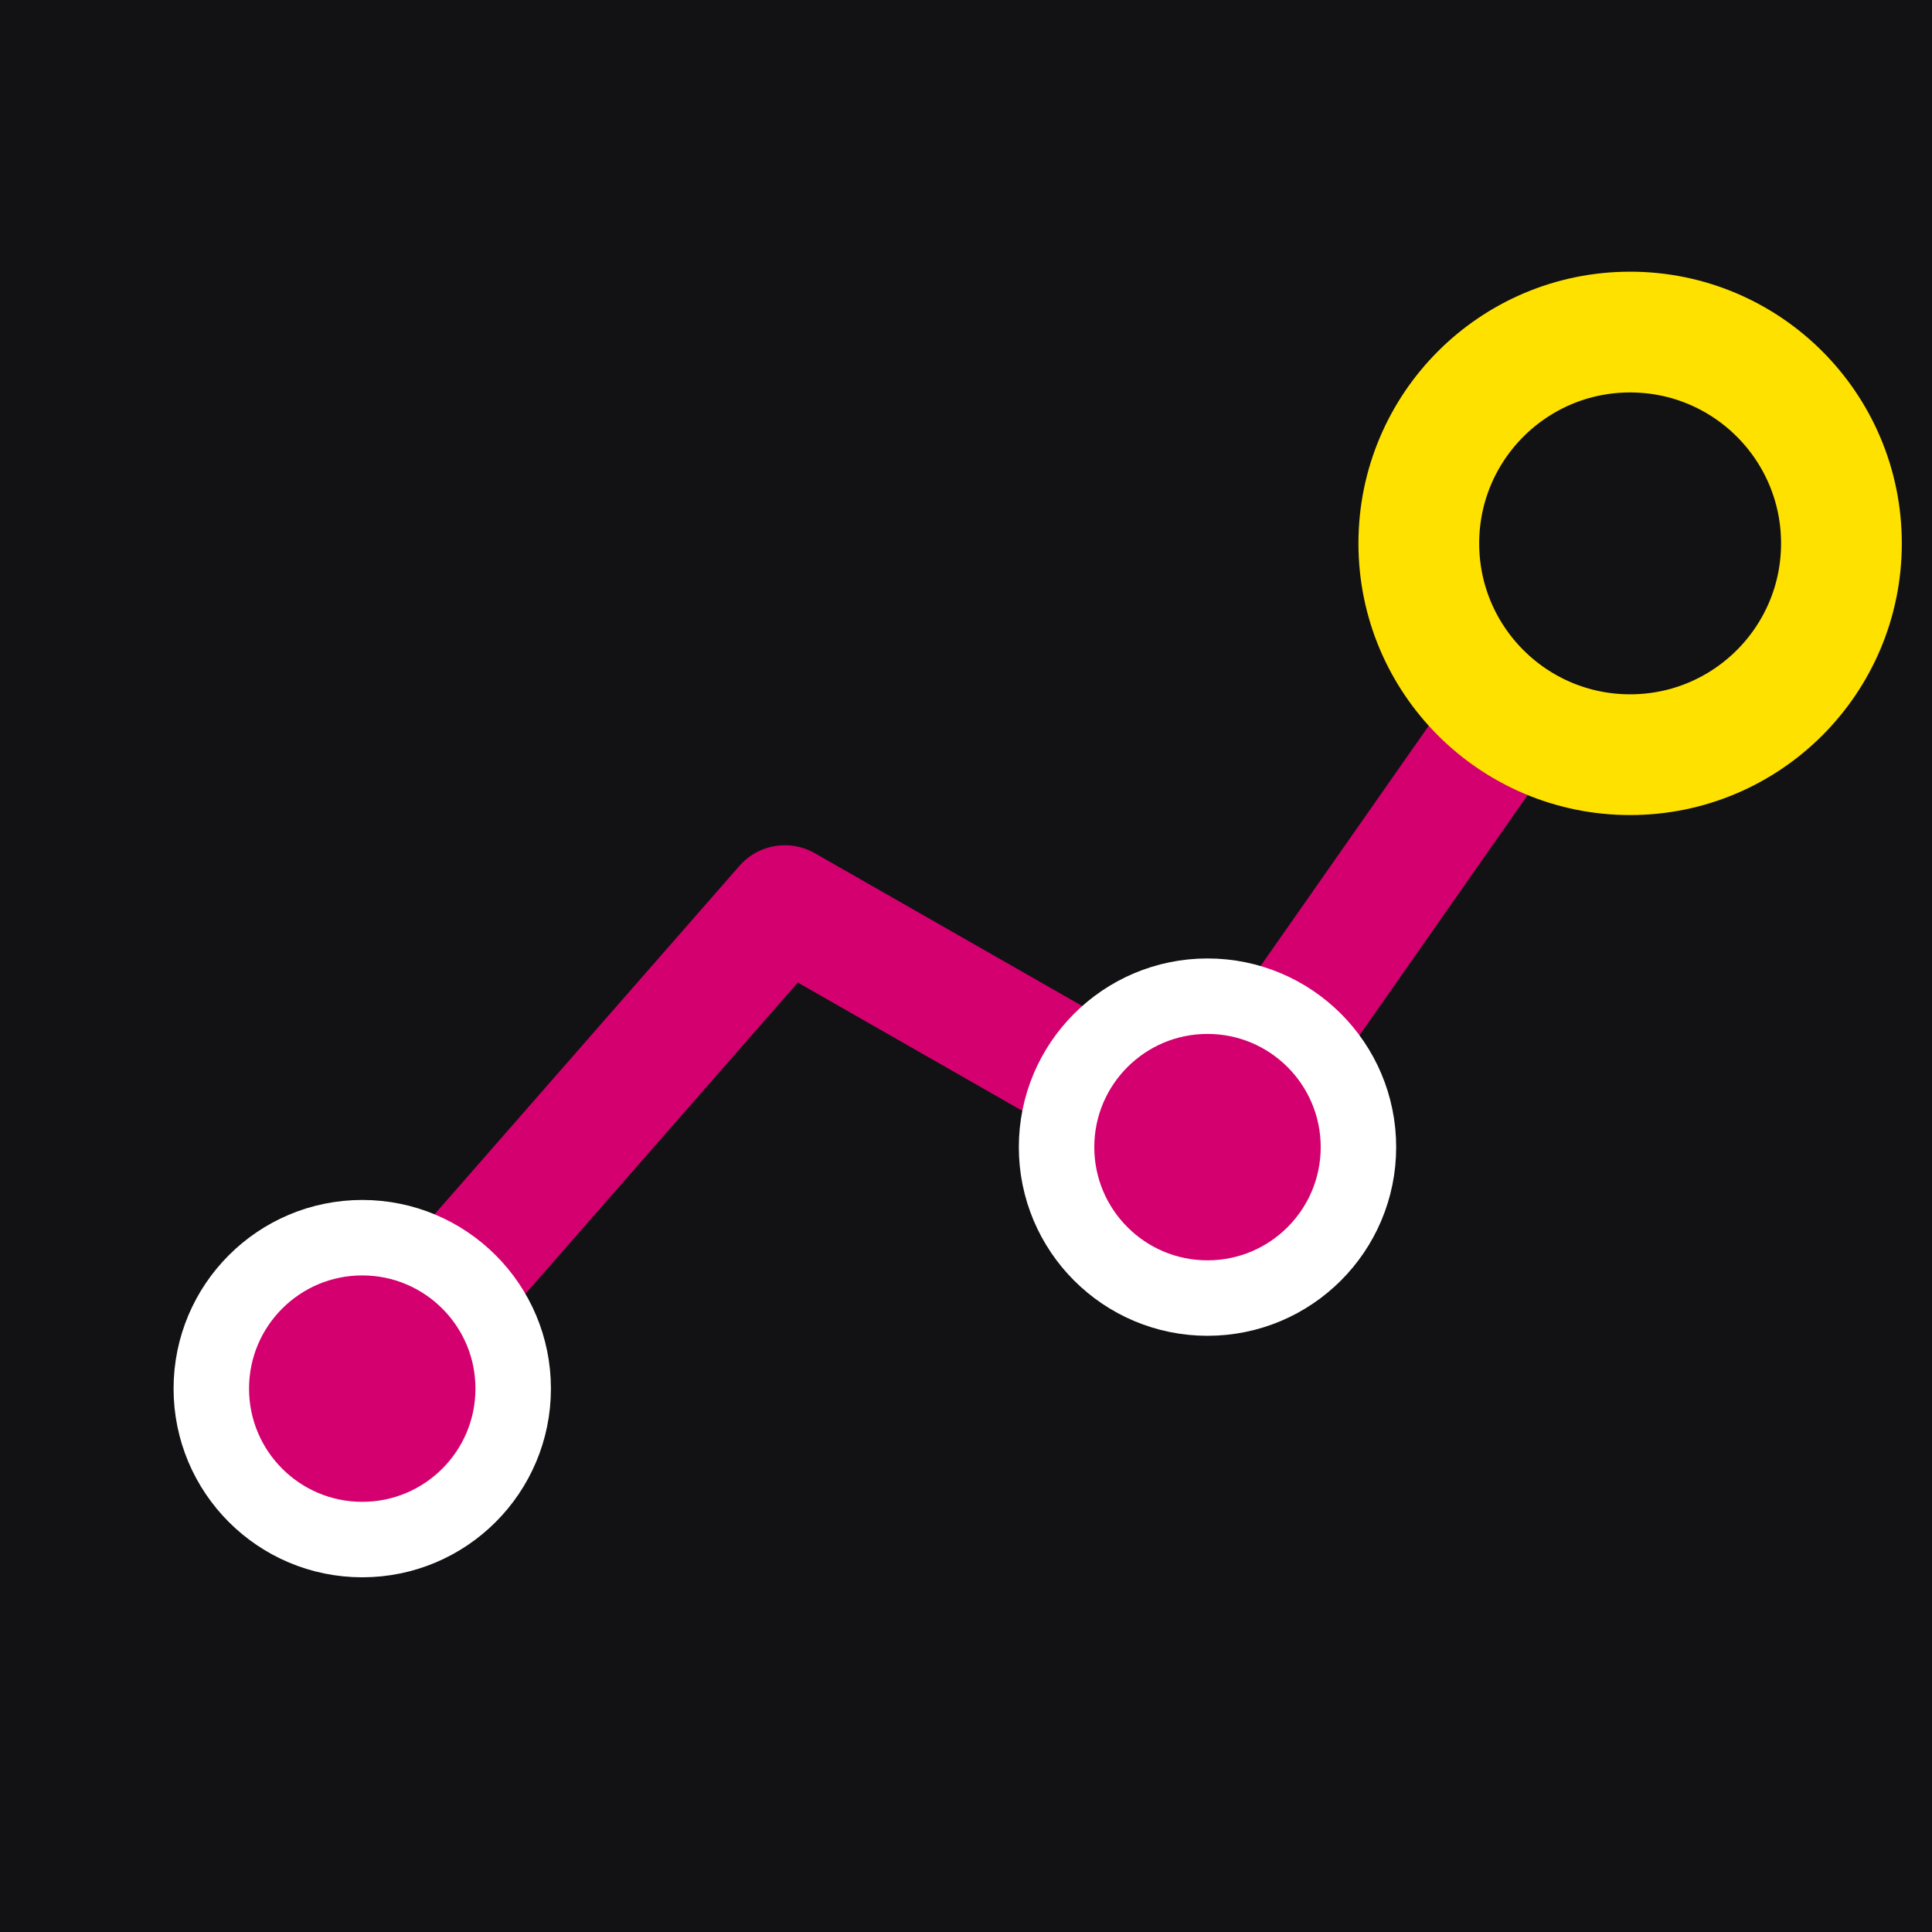
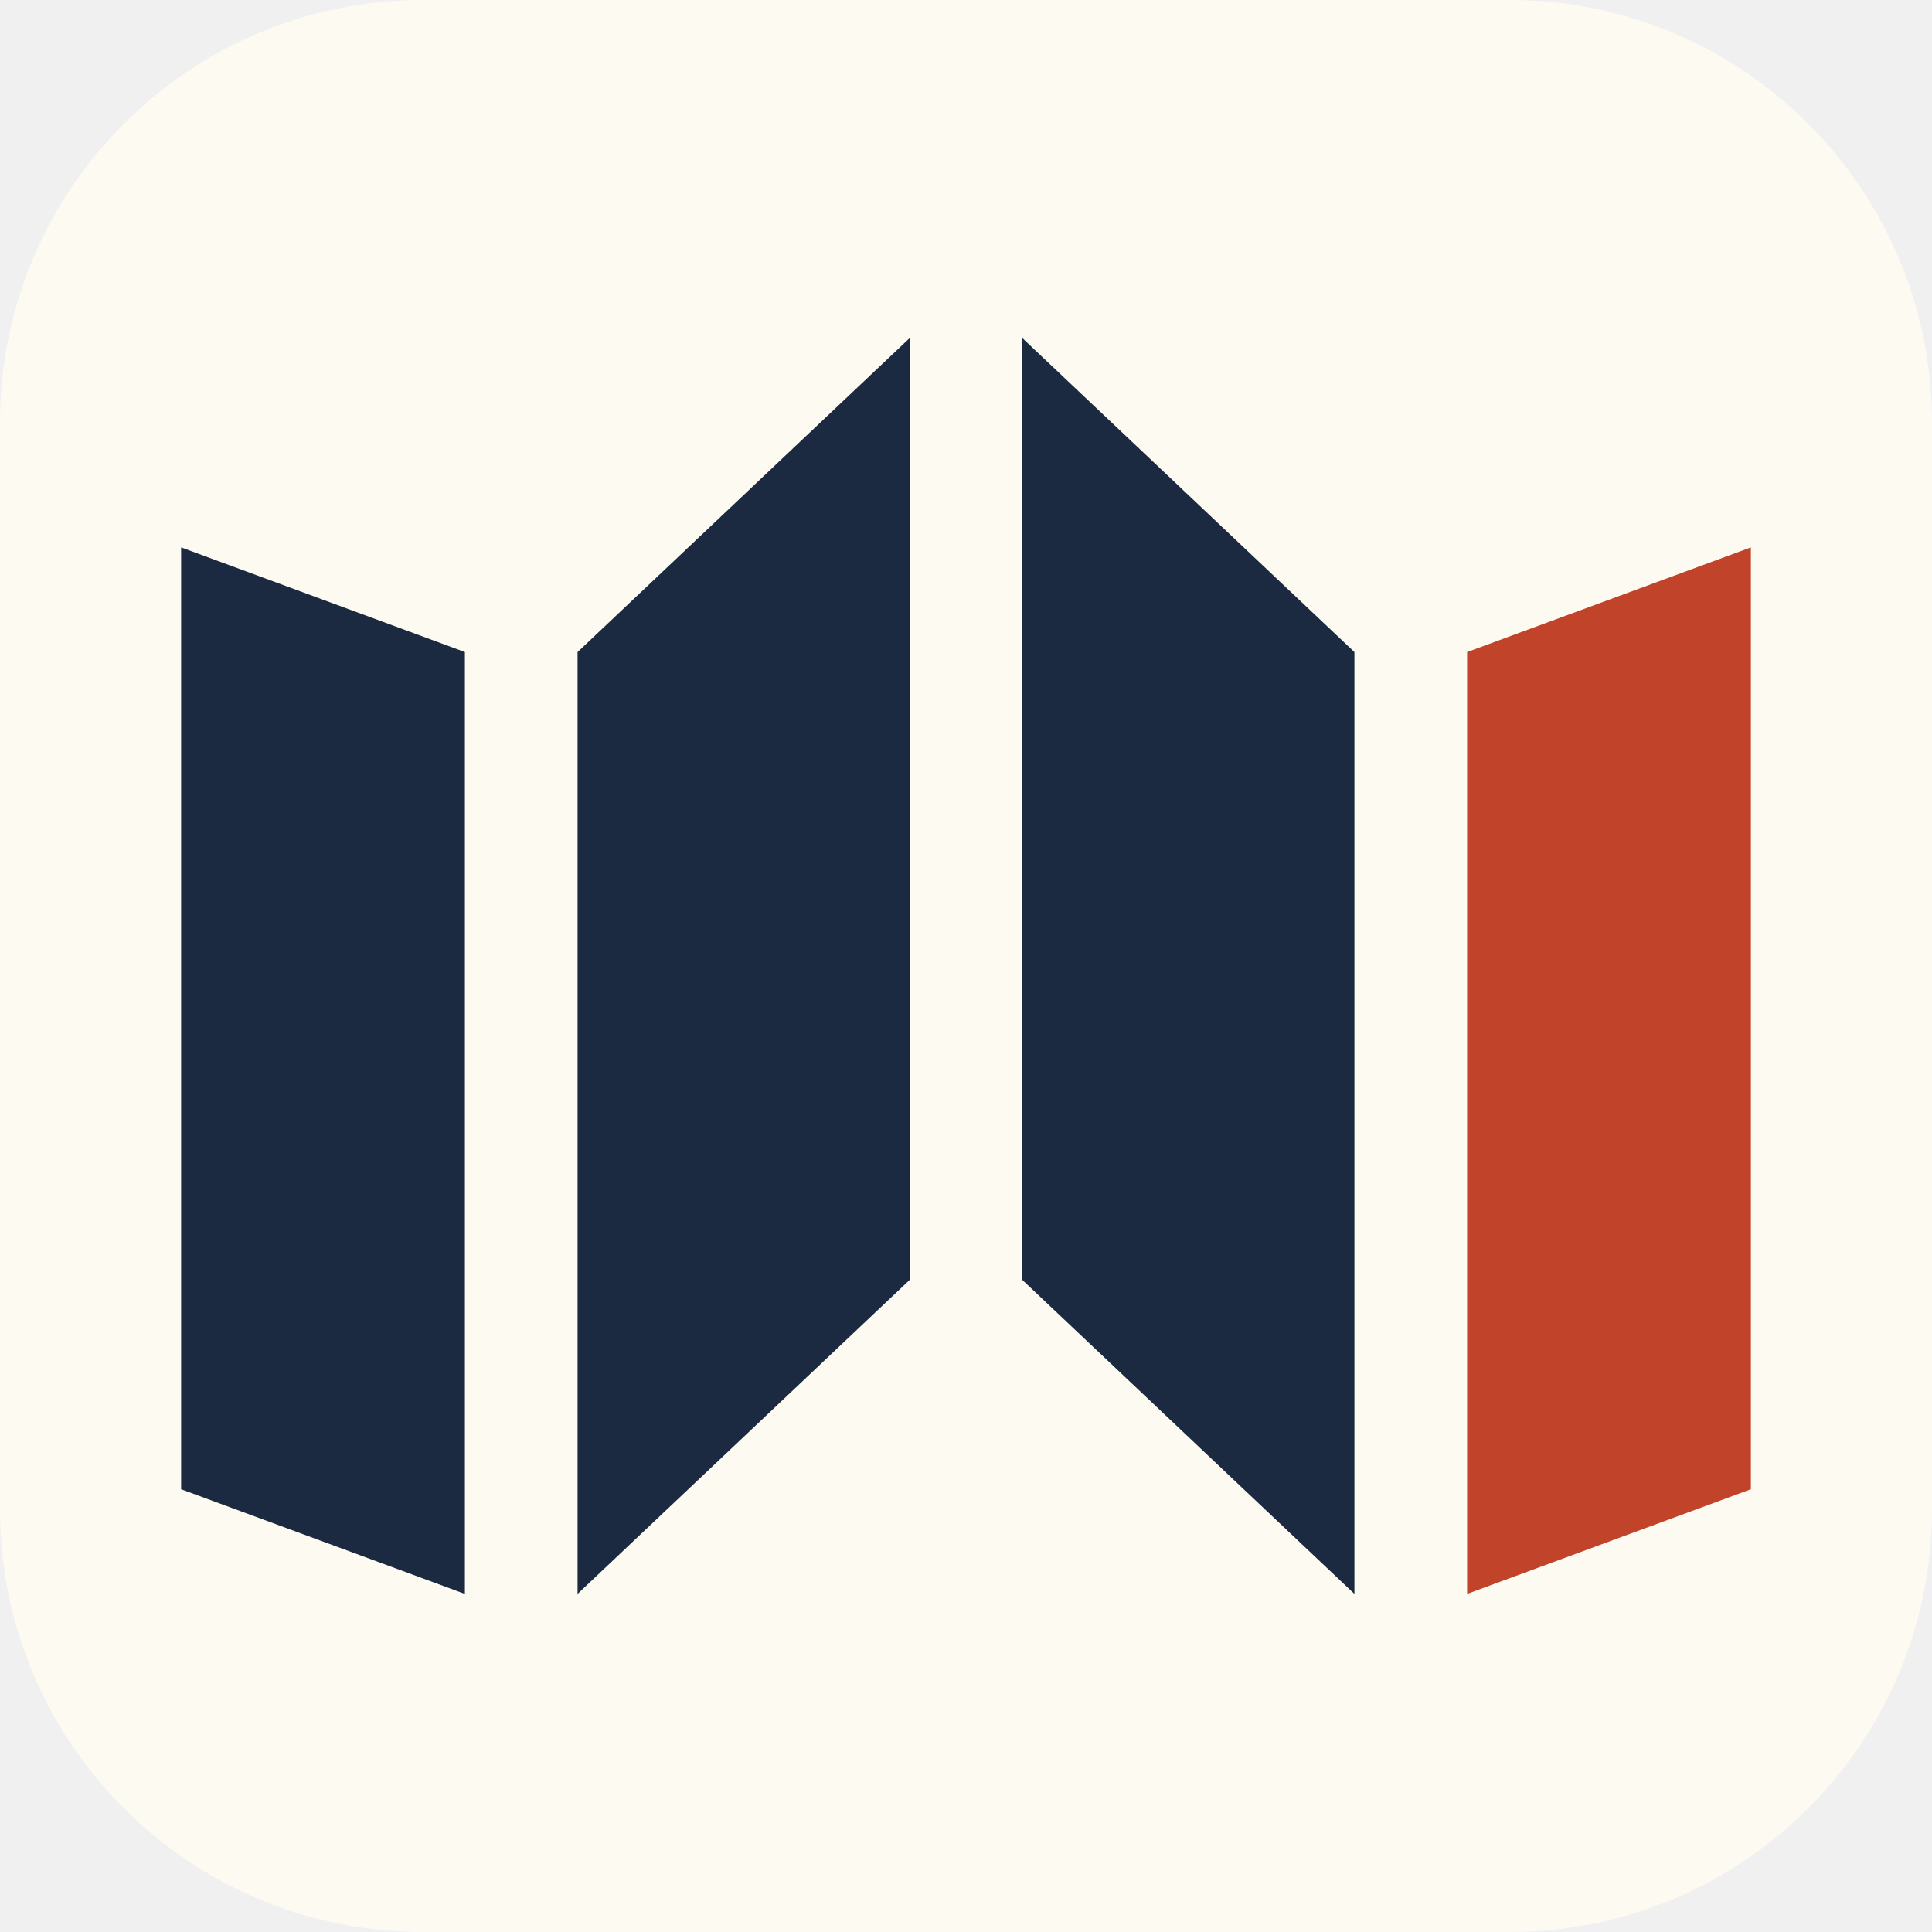
<svg xmlns="http://www.w3.org/2000/svg" viewBox="0 0 64 64">
-   <rect width="64" height="64" fill="#121214" />
-   <path d="M12 46 L26 30 L40 38 L54 18" fill="none" stroke="#d4006f" stroke-width="4" stroke-linecap="round" stroke-linejoin="round" />
-   <circle cx="12" cy="46" r="5" fill="#d4006f" stroke="#fff" stroke-width="2.5" />
-   <circle cx="40" cy="38" r="5" fill="#d4006f" stroke="#fff" stroke-width="2.5" />
-   <circle cx="54" cy="18" r="7" fill="#121214" stroke="#ffe100" stroke-width="4" />
+   <rect width="64" height="64" rx="14" fill="#fdfaf2" />
+   <polygon points="6,18.133 15.4,21.6 15.4,52.8 6,49.333" fill="#1b2a41" />
+   <polygon points="19.133,21.6 30.133,11.2 30.133,42.4 19.133,52.8" fill="#1b2a41" />
+   <polygon points="33.867,11.2 44.867,21.6 44.867,52.8 33.867,42.4" fill="#1b2a41" />
+   <polygon points="48.6,21.6 58,18.133 58,49.333 48.6,52.8" fill="#c0432a" />
</svg>
